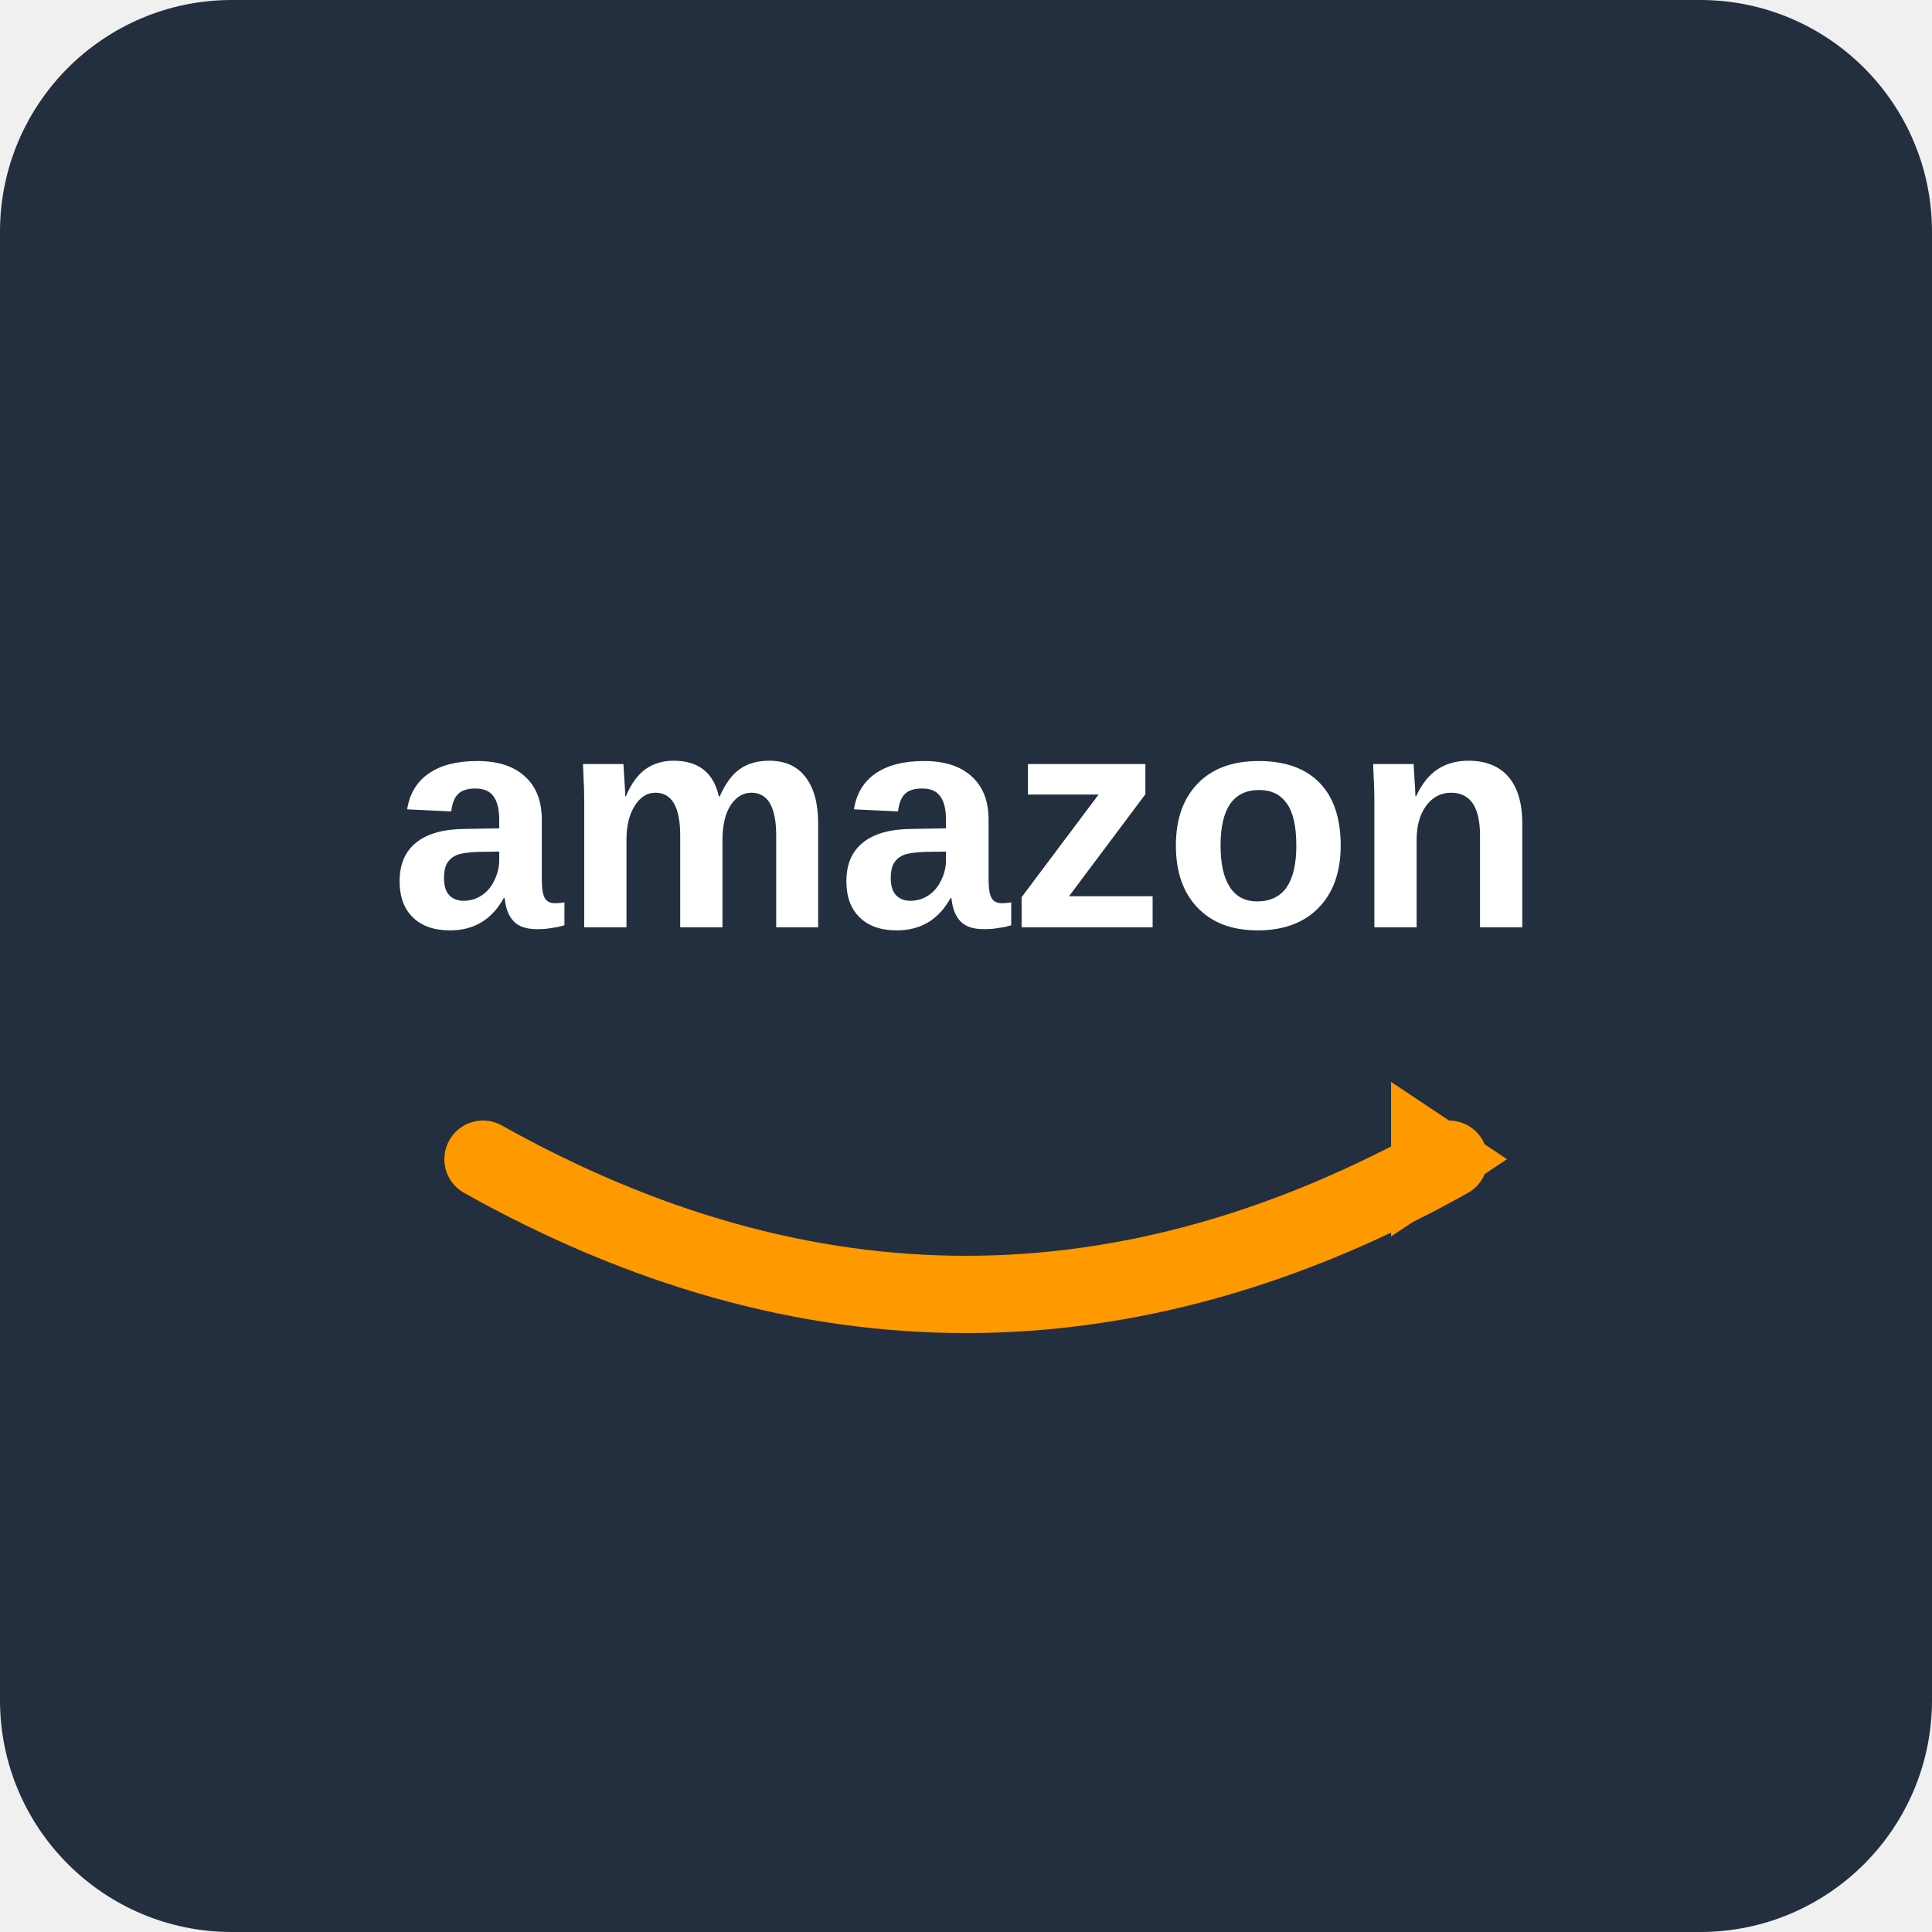
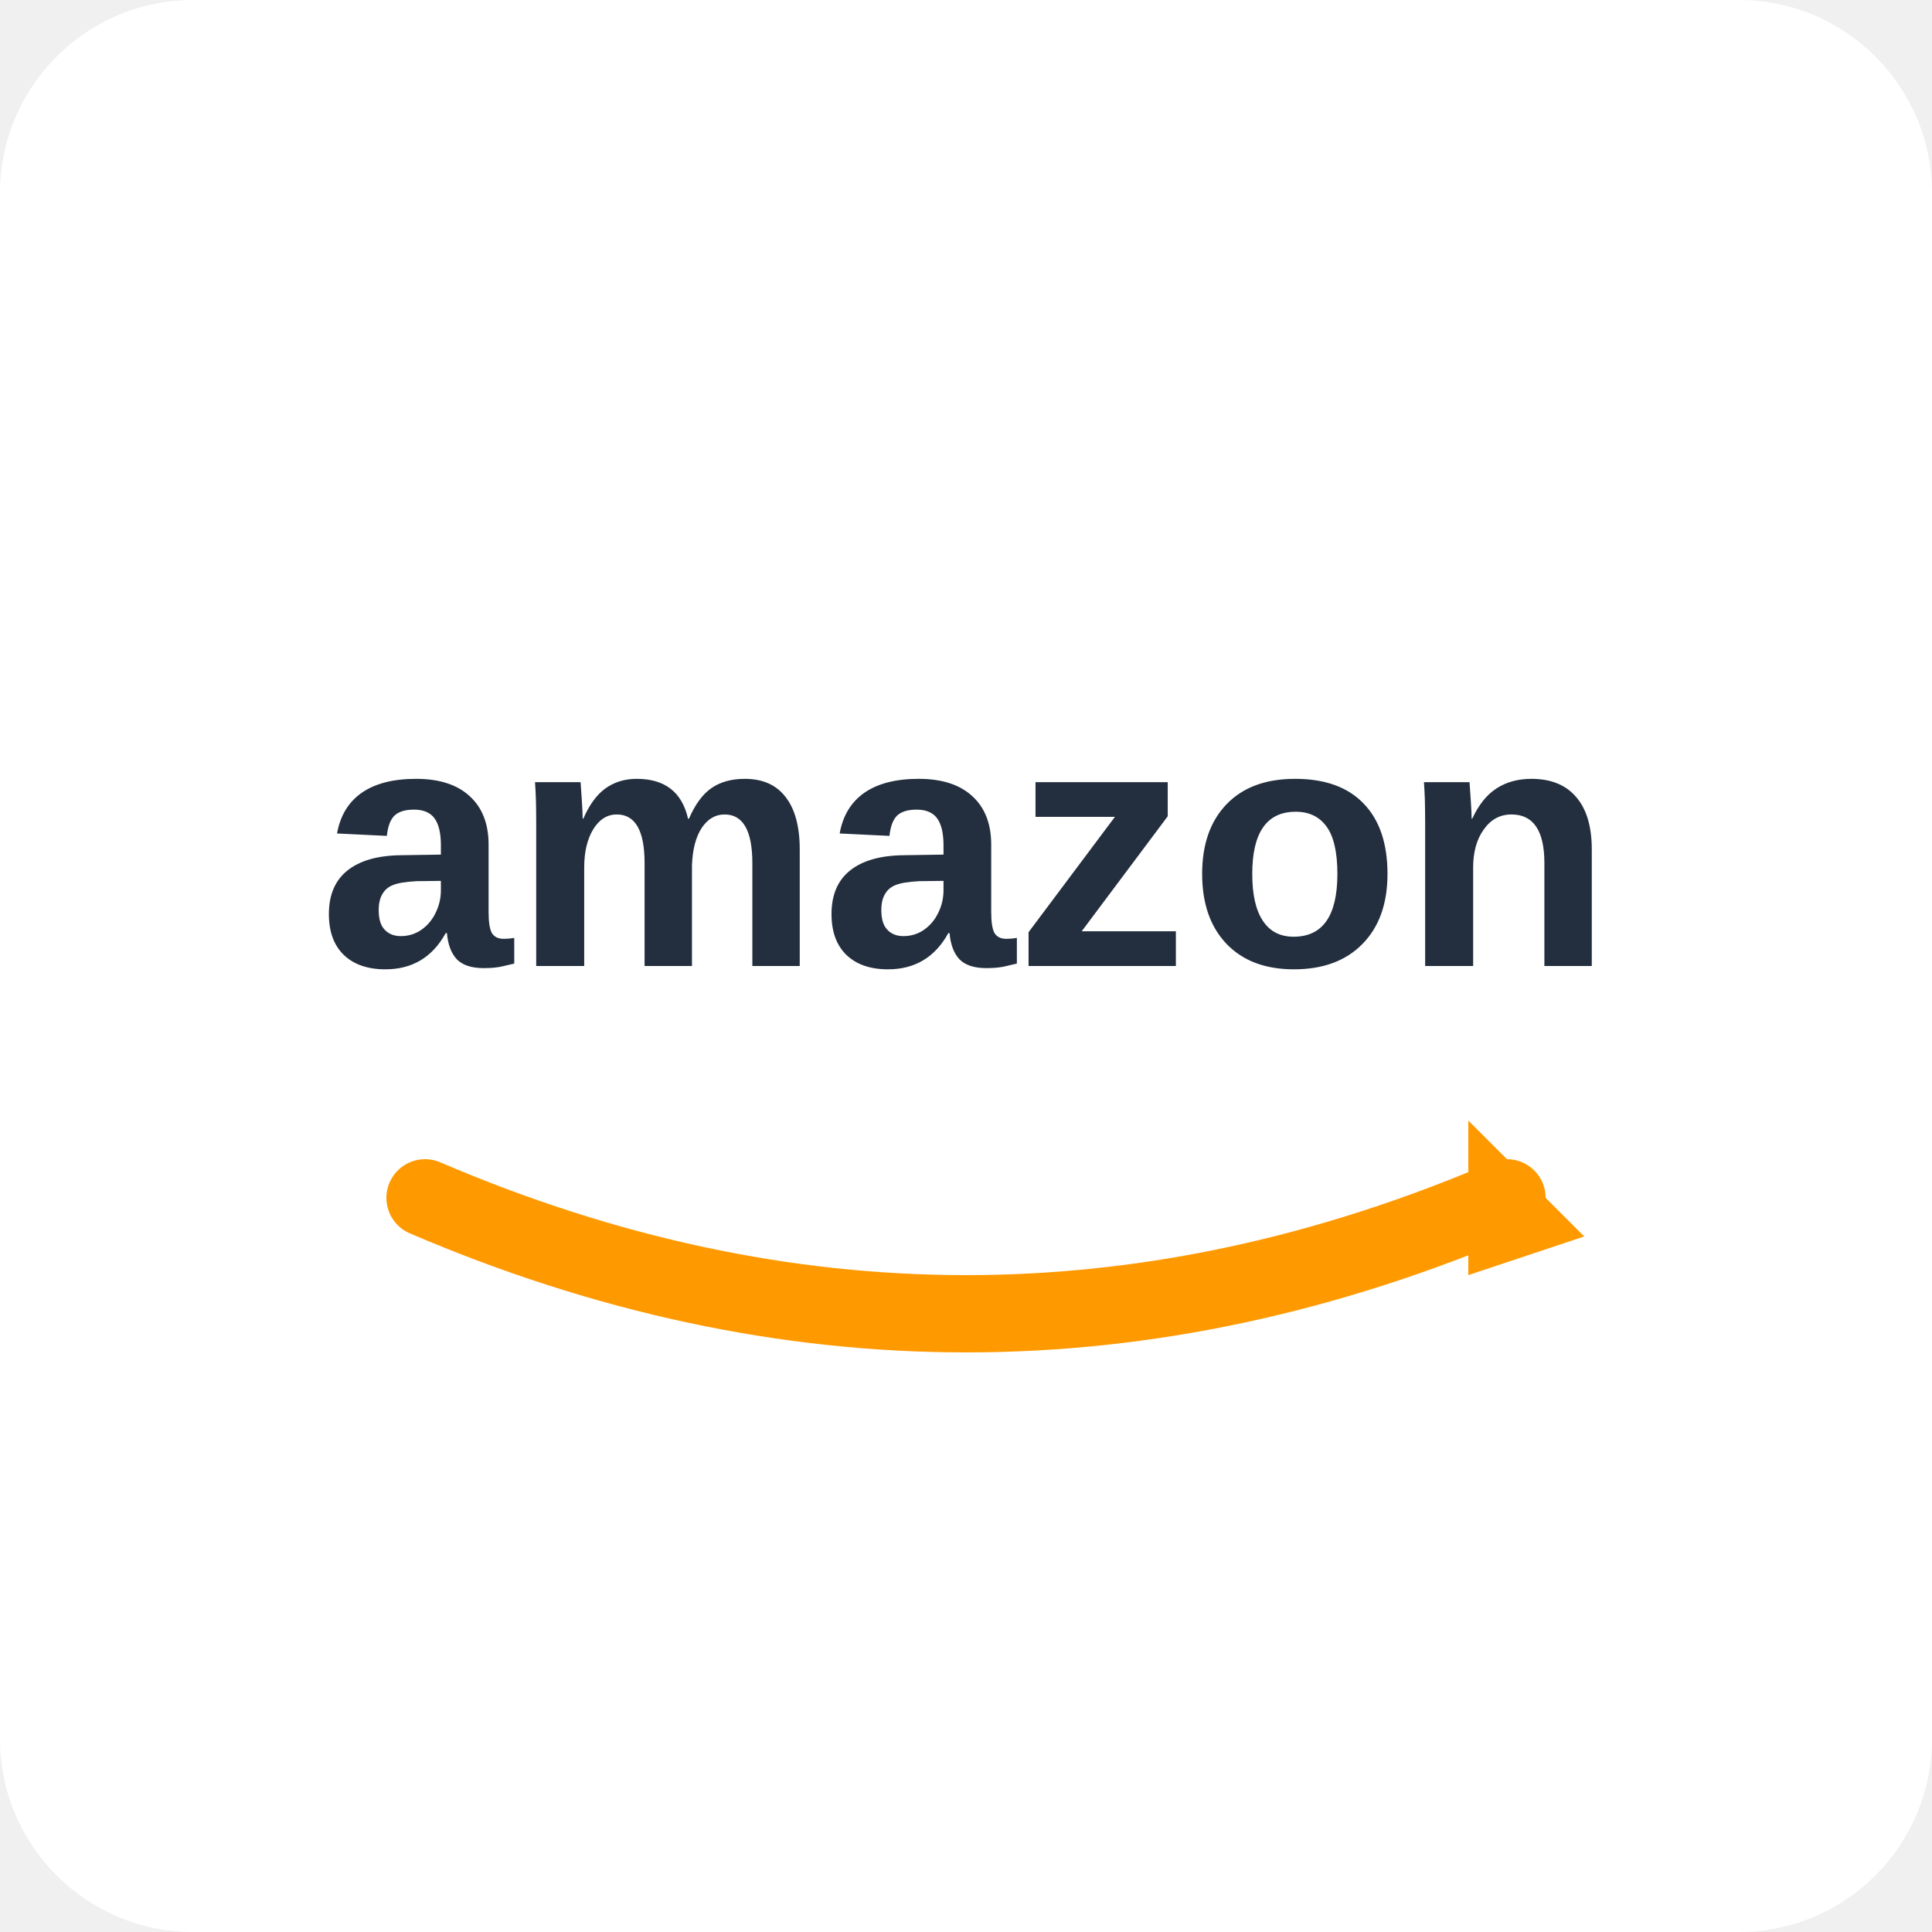
<svg xmlns="http://www.w3.org/2000/svg" viewBox="0 0 100 100">
-   <rect width="100" height="100" rx="12" fill="#232f3e" />
-   <text x="50" y="48" font-family="Arial,Helvetica,sans-serif" font-size="16" font-weight="bold" fill="white" text-anchor="middle">amazon</text>
-   <path d="M25 60 Q50 74 75 60" stroke="#ff9900" stroke-width="4" fill="none" stroke-linecap="round" />
-   <polygon points="72,56 78,60 72,64" fill="#ff9900" />
+   <rect width="100" height="100" rx="10" fill="white" />
+   <text x="50" y="50" font-family="Arial,sans-serif" font-size="18" font-weight="bold" fill="#232f3e" text-anchor="middle">amazon</text>
+   <path d="M22 62 Q50 74 78 62" stroke="#ff9900" stroke-width="4" fill="none" stroke-linecap="round" />
+   <polygon points="76,58 82,64 76,66" fill="#ff9900" />
</svg>
